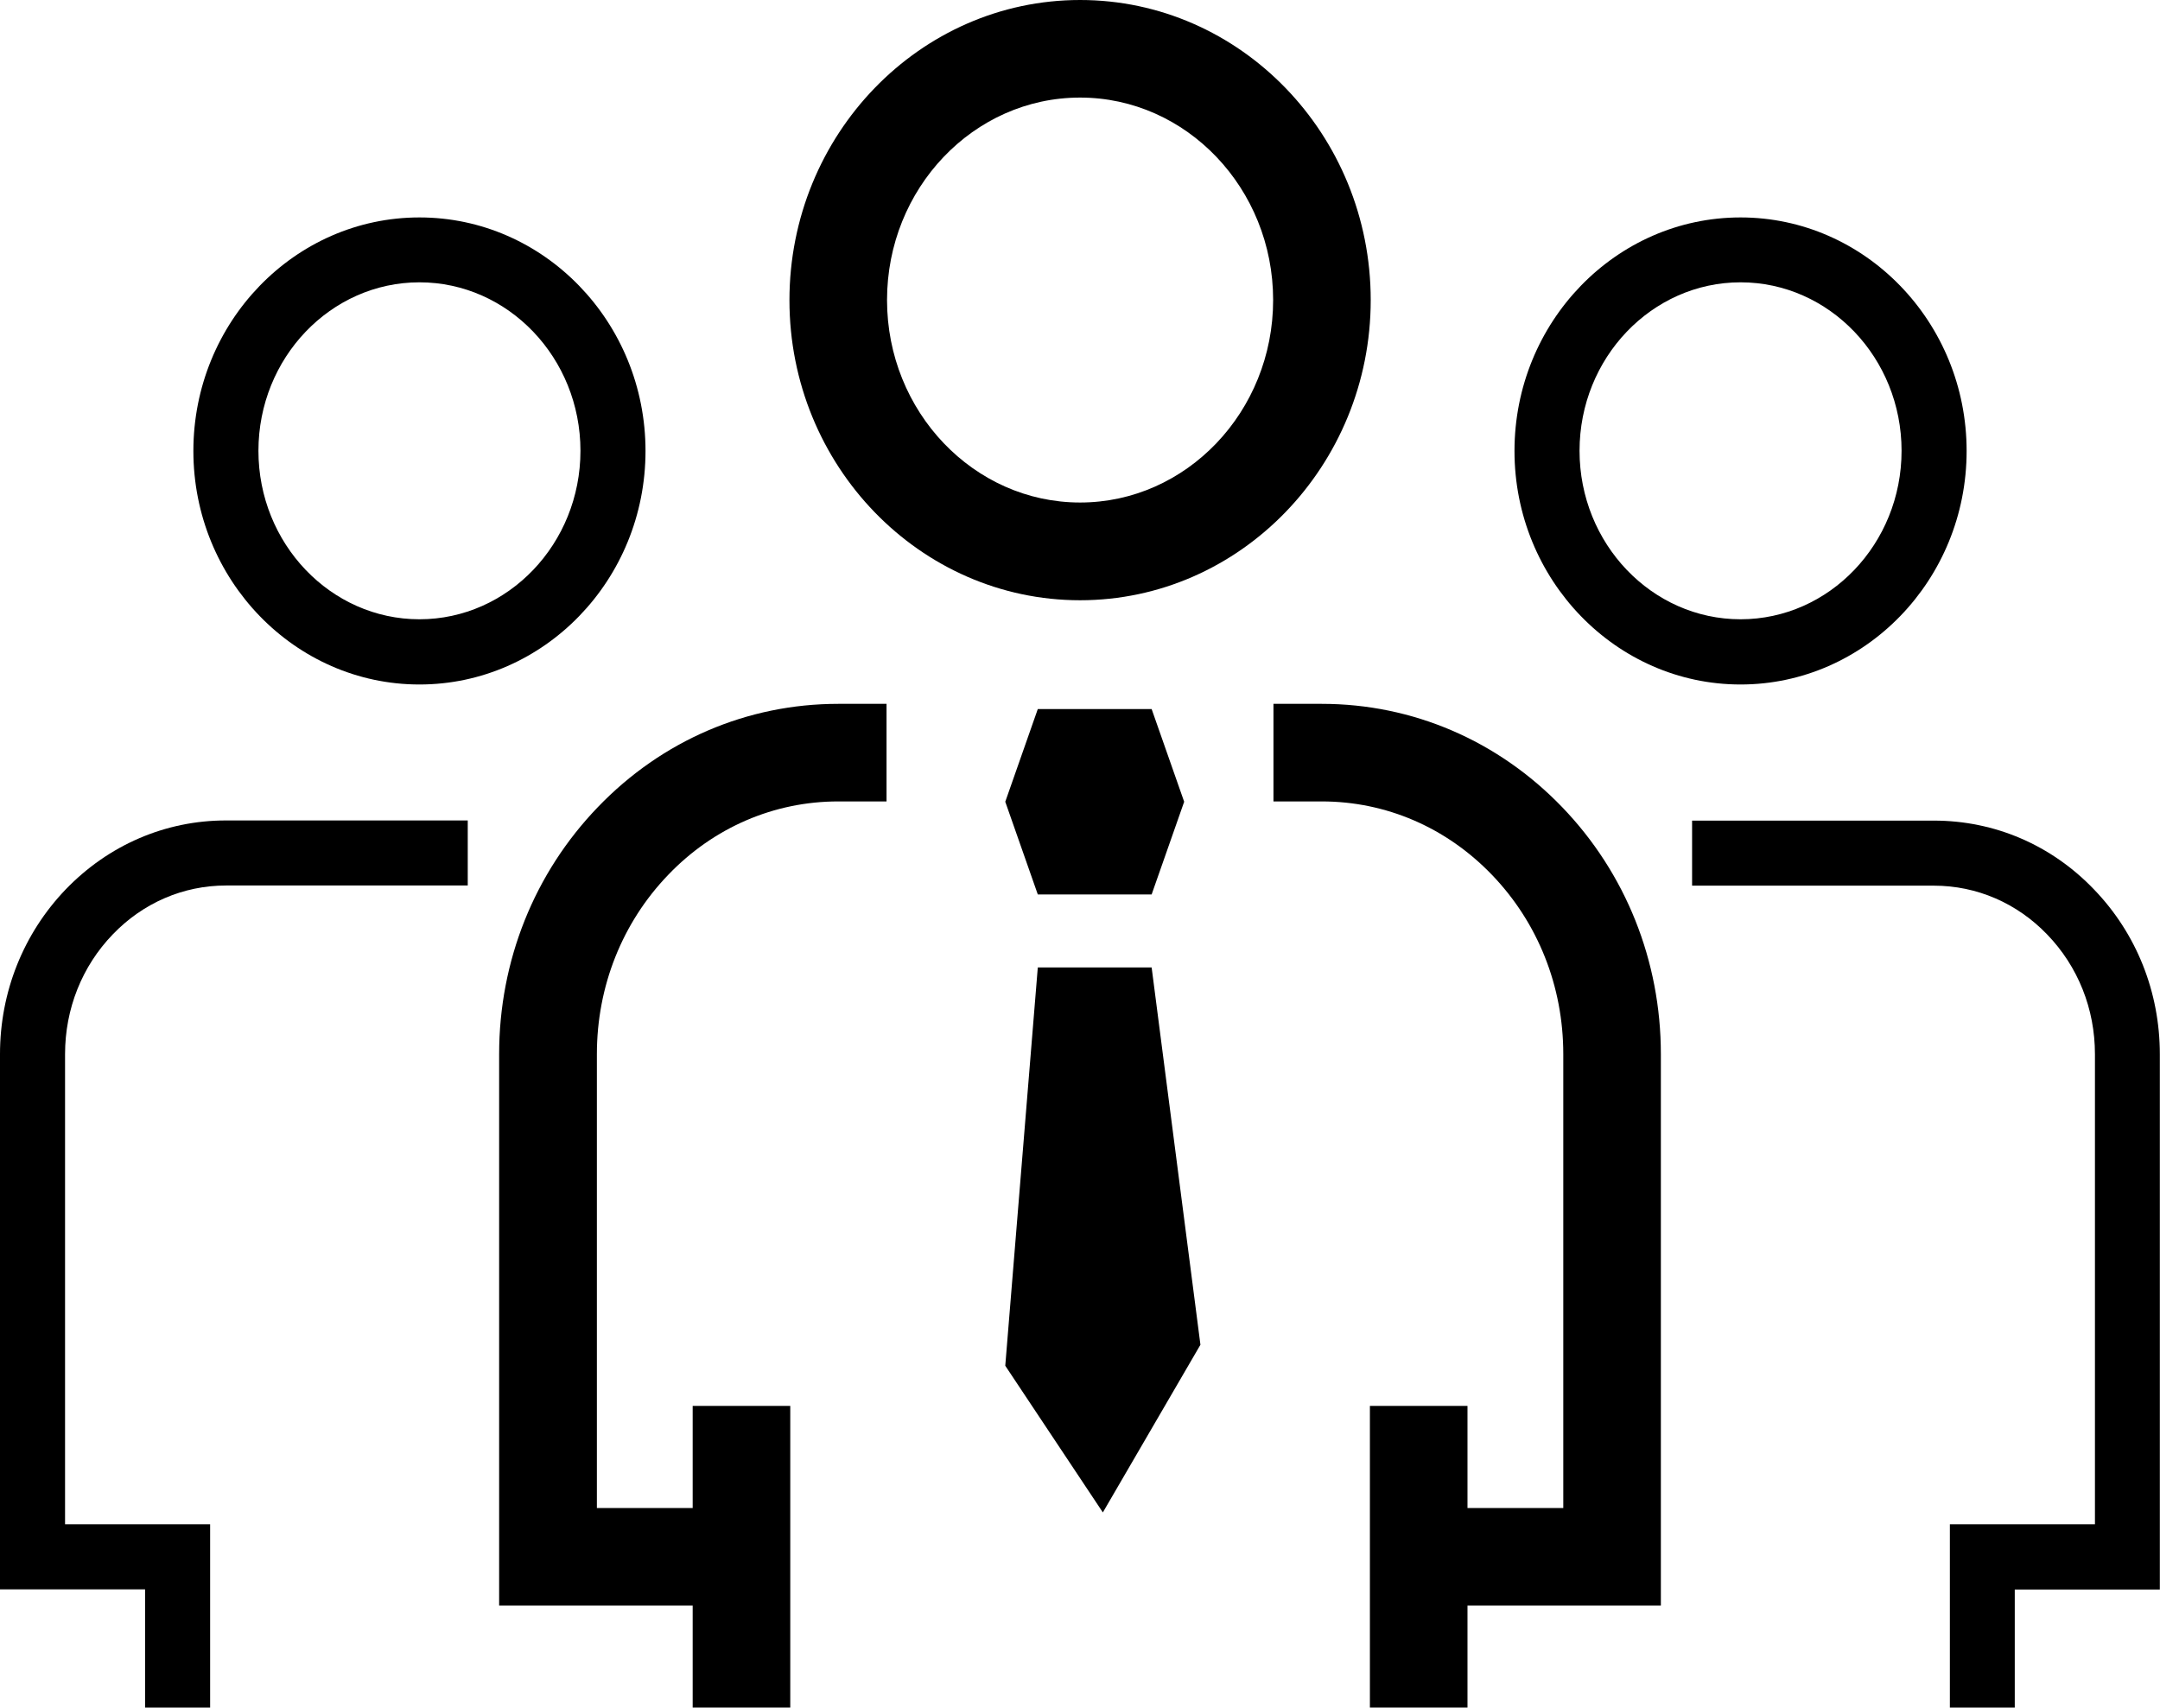
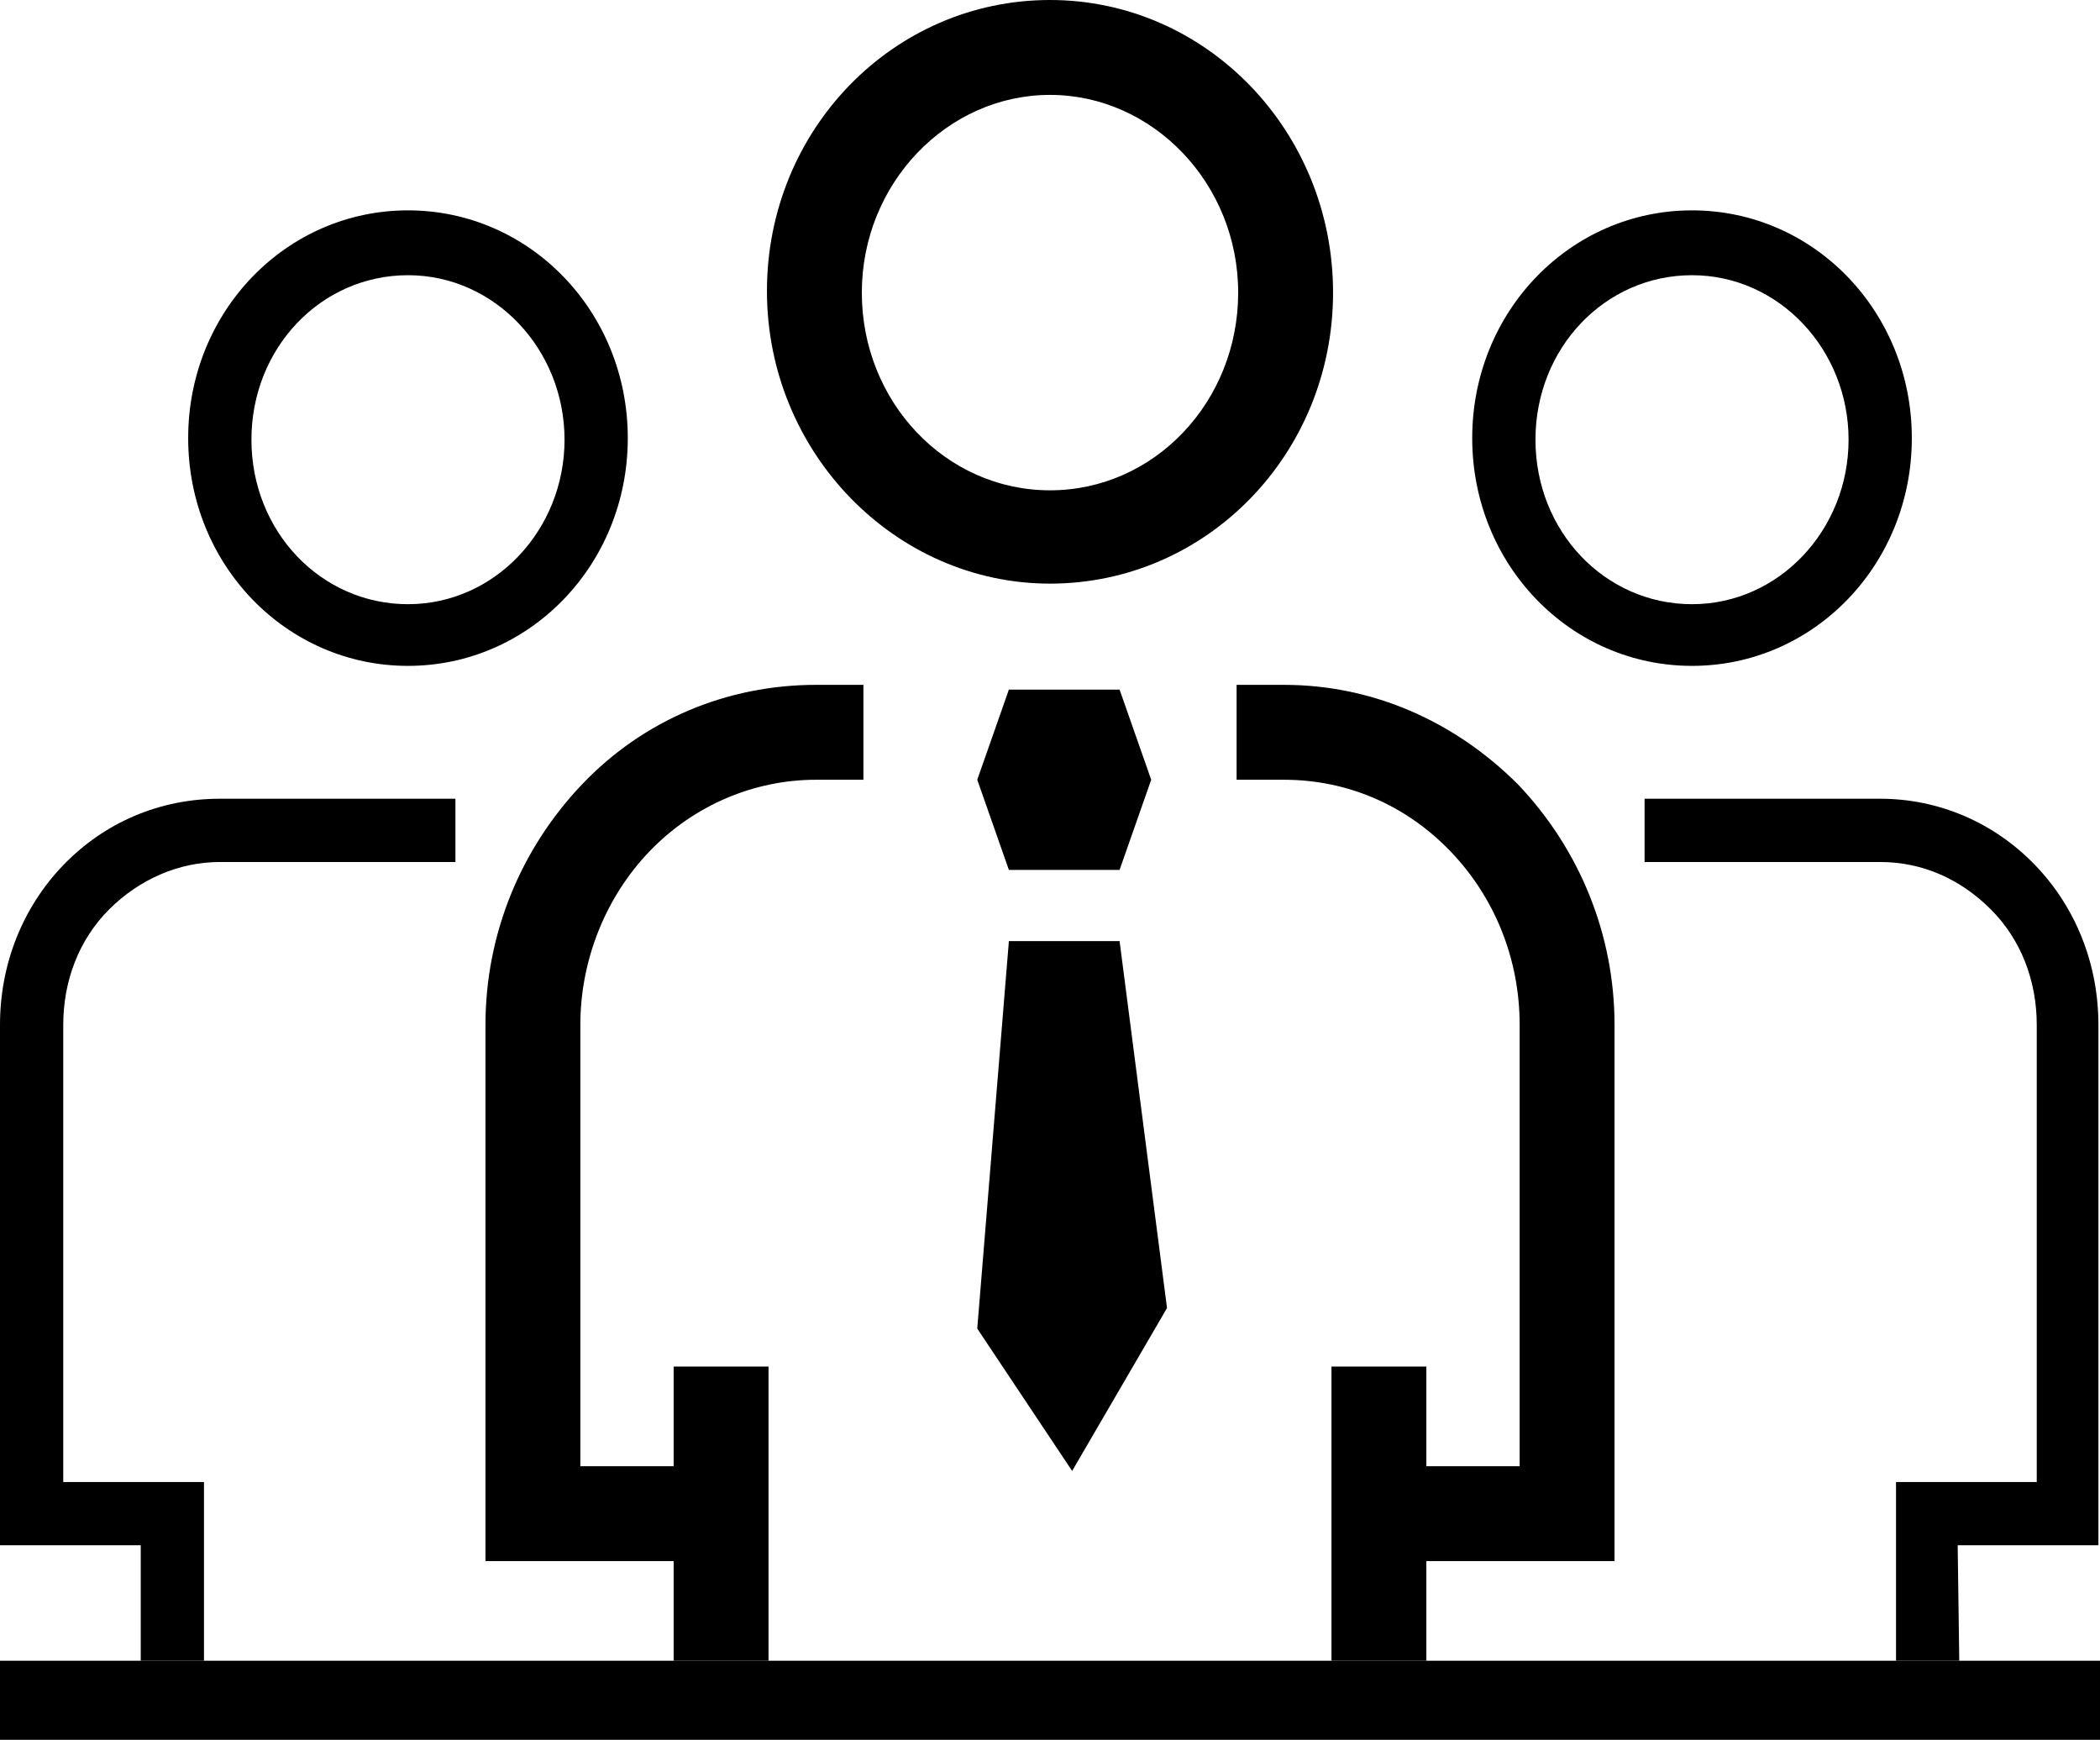
- <svg xmlns="http://www.w3.org/2000/svg" version="1.1" id="Layer_1" x="0px" y="0px" viewBox="0 0 132.81 105" style="enable-background:new 0 0 132.81 105;" xml:space="preserve">
+ <svg xmlns="http://www.w3.org/2000/svg" version="1.1" id="Layer_1" x="0px" y="0px" viewBox="0 0 132.8 110" style="enable-background:new 0 0 132.8 110;" xml:space="preserve">
  <g>
    <g>
      <g>
-         <path d="M66.41,36.91c-9.85,0-17.87-8.28-17.87-18.45S56.55,0,66.41,0s17.87,8.28,17.87,18.45S76.26,36.91,66.41,36.91z M66.41,6     c-6.55,0-11.87,5.59-11.87,12.45s5.33,12.45,11.87,12.45s11.87-5.59,11.87-12.45S72.95,6,66.41,6z" />
-         <path d="M45.59,98.73h-14.9V64.82c0-5.73,2.16-11.13,6.07-15.19c3.94-4.1,9.19-6.35,14.78-6.35h2.97v6h-2.97     c-3.94,0-7.66,1.6-10.45,4.51c-2.83,2.94-4.39,6.86-4.39,11.03v27.91h8.9V98.73z" />
-         <path d="M102.12,98.73h-14.9v-6h8.9V64.82c0-4.18-1.56-8.09-4.39-11.03c-2.8-2.91-6.51-4.51-10.46-4.51H78.3v-6h2.97     c5.59,0,10.84,2.26,14.78,6.35c3.91,4.06,6.07,9.46,6.07,15.19V98.73z" />
-         <rect x="84.23" y="86.45" width="6" height="18.55" />
-         <rect x="42.59" y="86.45" width="6" height="18.55" />
+         <path d="M66.4,36.9c-9.8,0-17.9-8.3-17.9-18.5S56.5,0,66.4,0s17.9,8.3,17.9,18.5S76.3,36.9,66.4,36.9z M66.4,6     c-6.5,0-11.9,5.6-11.9,12.5s5.3,12.5,11.9,12.5s11.9-5.6,11.9-12.5S72.9,6,66.4,6z" />
+         <path d="M45.6,98.7H30.7V64.8c0-5.7,2.2-11.1,6.1-15.2c3.9-4.1,9.2-6.3,14.8-6.3h3v6h-3c-3.9,0-7.7,1.6-10.5,4.5     c-2.8,2.9-4.4,6.9-4.4,11v27.9h8.9L45.6,98.7L45.6,98.7z" />
+         <path d="M102.1,98.7H87.2v-6h8.9V64.8c0-4.2-1.6-8.1-4.4-11c-2.8-2.9-6.5-4.5-10.5-4.5h-3v-6h3c5.6,0,10.8,2.3,14.8,6.3     c3.9,4.1,6.1,9.5,6.1,15.2V98.7z" />
+         <rect x="84.2" y="86.4" width="6" height="18.6" />
+         <rect x="42.6" y="86.4" width="6" height="18.6" />
      </g>
      <g>
-         <path d="M25.79,42.09c-7.66,0-13.9-6.44-13.9-14.36c0-7.92,6.23-14.36,13.9-14.36s13.9,6.44,13.9,14.36     C39.69,35.65,33.46,42.09,25.79,42.09z M25.79,17.36c-5.46,0-9.9,4.65-9.9,10.36s4.44,10.36,9.9,10.36s9.9-4.65,9.9-10.36     S31.25,17.36,25.79,17.36z" />
-         <path d="M12.92,105h-4v-7.27H0V64.82C0,61,1.44,57.4,4.04,54.69c2.63-2.73,6.13-4.24,9.85-4.24h14.87v4H13.9     c-2.63,0-5.11,1.07-6.97,3.01C5.04,59.42,4,62.04,4,64.82v28.91h8.92V105z" />
+         <path d="M25.8,42.1c-7.7,0-13.9-6.4-13.9-14.4s6.2-14.4,13.9-14.4s13.9,6.4,13.9,14.4C39.7,35.7,33.5,42.1,25.8,42.1z M25.8,17.4     c-5.5,0-9.9,4.6-9.9,10.4s4.4,10.4,9.9,10.4s9.9-4.7,9.9-10.4S31.3,17.4,25.8,17.4z" />
+         <path d="M12.9,105h-4v-7.3H0V64.8c0-3.8,1.4-7.4,4-10.1c2.6-2.7,6.1-4.2,9.9-4.2h14.9v4H13.9c-2.6,0-5.1,1.1-7,3     C5,59.4,4,62,4,64.8v28.9h8.9V105z" />
      </g>
      <g>
-         <path d="M107.02,42.09c-7.66,0-13.9-6.44-13.9-14.36c0-7.92,6.23-14.36,13.9-14.36c7.66,0,13.9,6.44,13.9,14.36     C120.92,35.65,114.68,42.09,107.02,42.09z M107.02,17.36c-5.46,0-9.9,4.65-9.9,10.36s4.44,10.36,9.9,10.36s9.9-4.65,9.9-10.36     S112.48,17.36,107.02,17.36z" />
-         <path d="M123.89,105h-4V93.73h8.92V64.82c0-2.78-1.04-5.39-2.93-7.35c-1.86-1.94-4.34-3.01-6.97-3.01h-14.87v-4h14.87     c3.73,0,7.23,1.5,9.85,4.24c2.61,2.71,4.04,6.31,4.04,10.13v32.91h-8.92V105z" />
+         <path d="M107,42.1c-7.7,0-13.9-6.4-13.9-14.4s6.2-14.4,13.9-14.4c7.7,0,13.9,6.4,13.9,14.4S114.7,42.1,107,42.1z M107,17.4     c-5.5,0-9.9,4.6-9.9,10.4s4.4,10.4,9.9,10.4s9.9-4.7,9.9-10.4S112.5,17.4,107,17.4z" />
+         <path d="M123.9,105h-4V93.7h8.9V64.8c0-2.8-1-5.4-2.9-7.3c-1.9-1.9-4.3-3-7-3H104v-4h14.9c3.7,0,7.2,1.5,9.8,4.2     c2.6,2.7,4,6.3,4,10.1v32.9h-8.9L123.9,105L123.9,105z" />
      </g>
-       <polygon points="63.81,43.6 61.81,49.3 63.81,55 70.81,55 72.81,49.3 70.81,43.6   " />
-       <polygon points="63.81,59.49 61.81,83.98 67.81,93 73.81,82.69 70.81,59.49   " />
+       <polygon points="63.8,43.6 61.8,49.3 63.8,55 70.8,55 72.8,49.3 70.8,43.6   " />
+       <polygon points="63.8,59.5 61.8,84 67.8,93 73.8,82.7 70.8,59.5   " />
+       <rect x="0" y="105" width="132.8" height="5" />
    </g>
  </g>
</svg>
